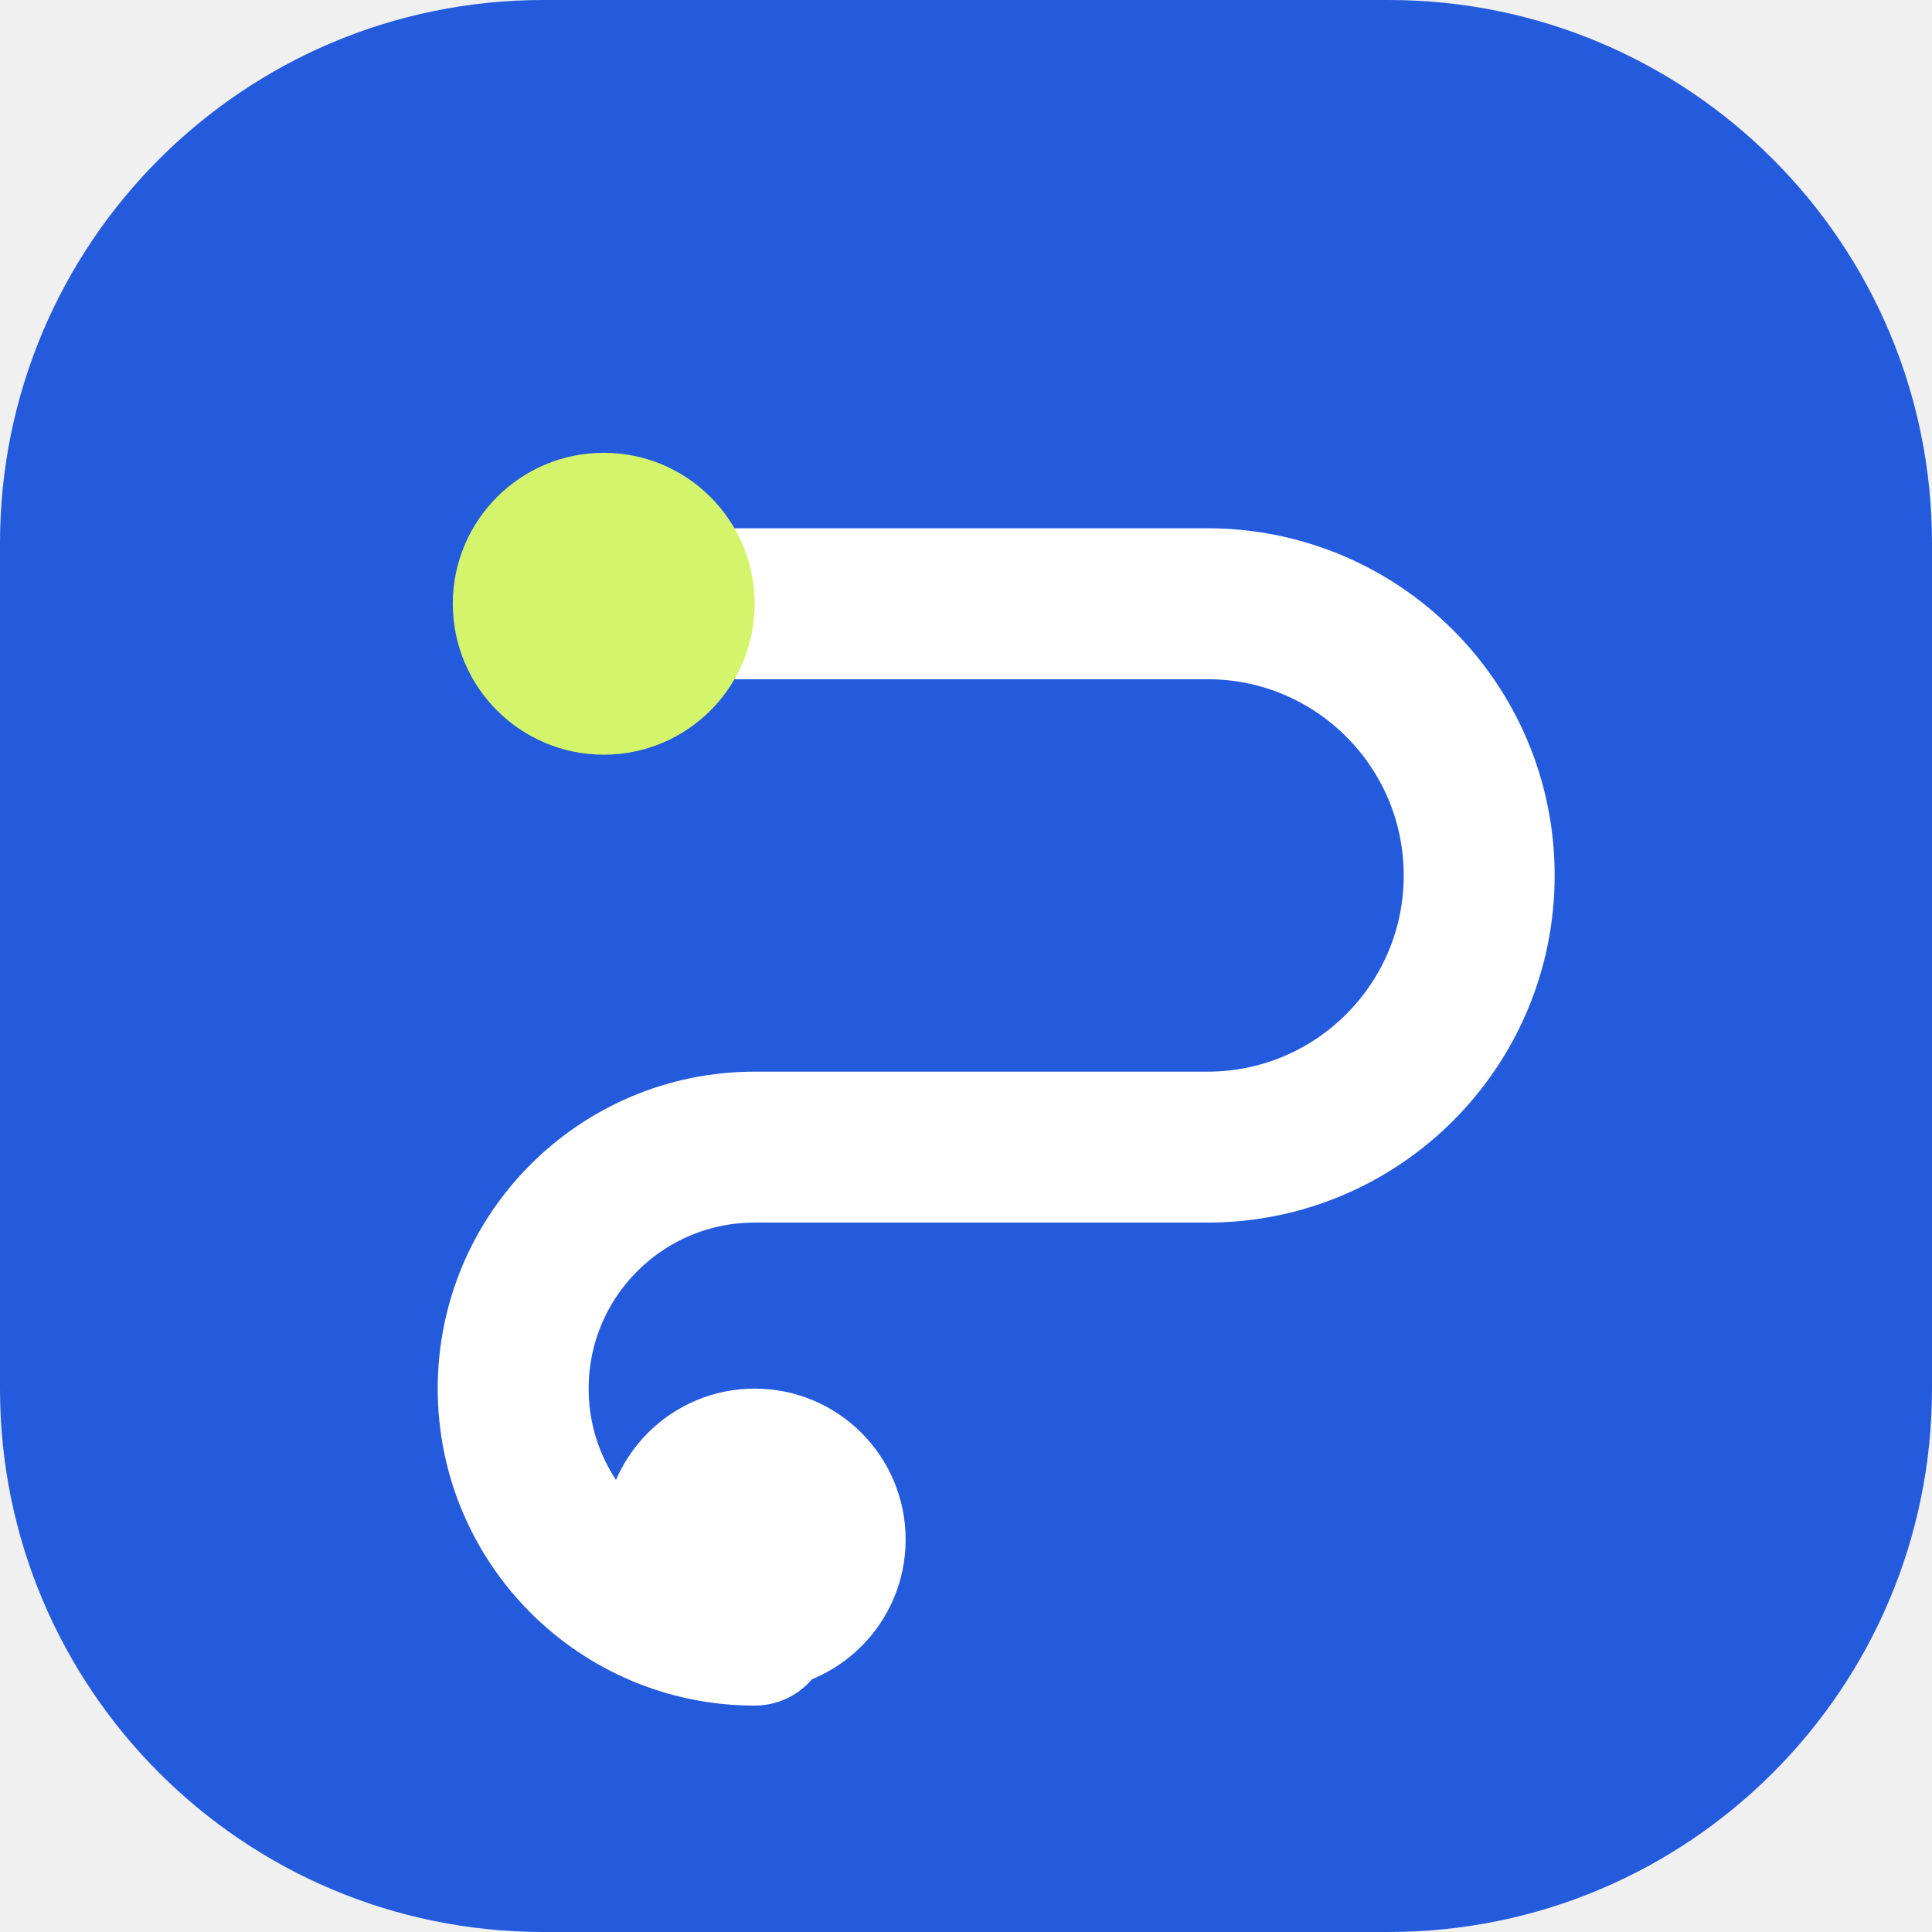
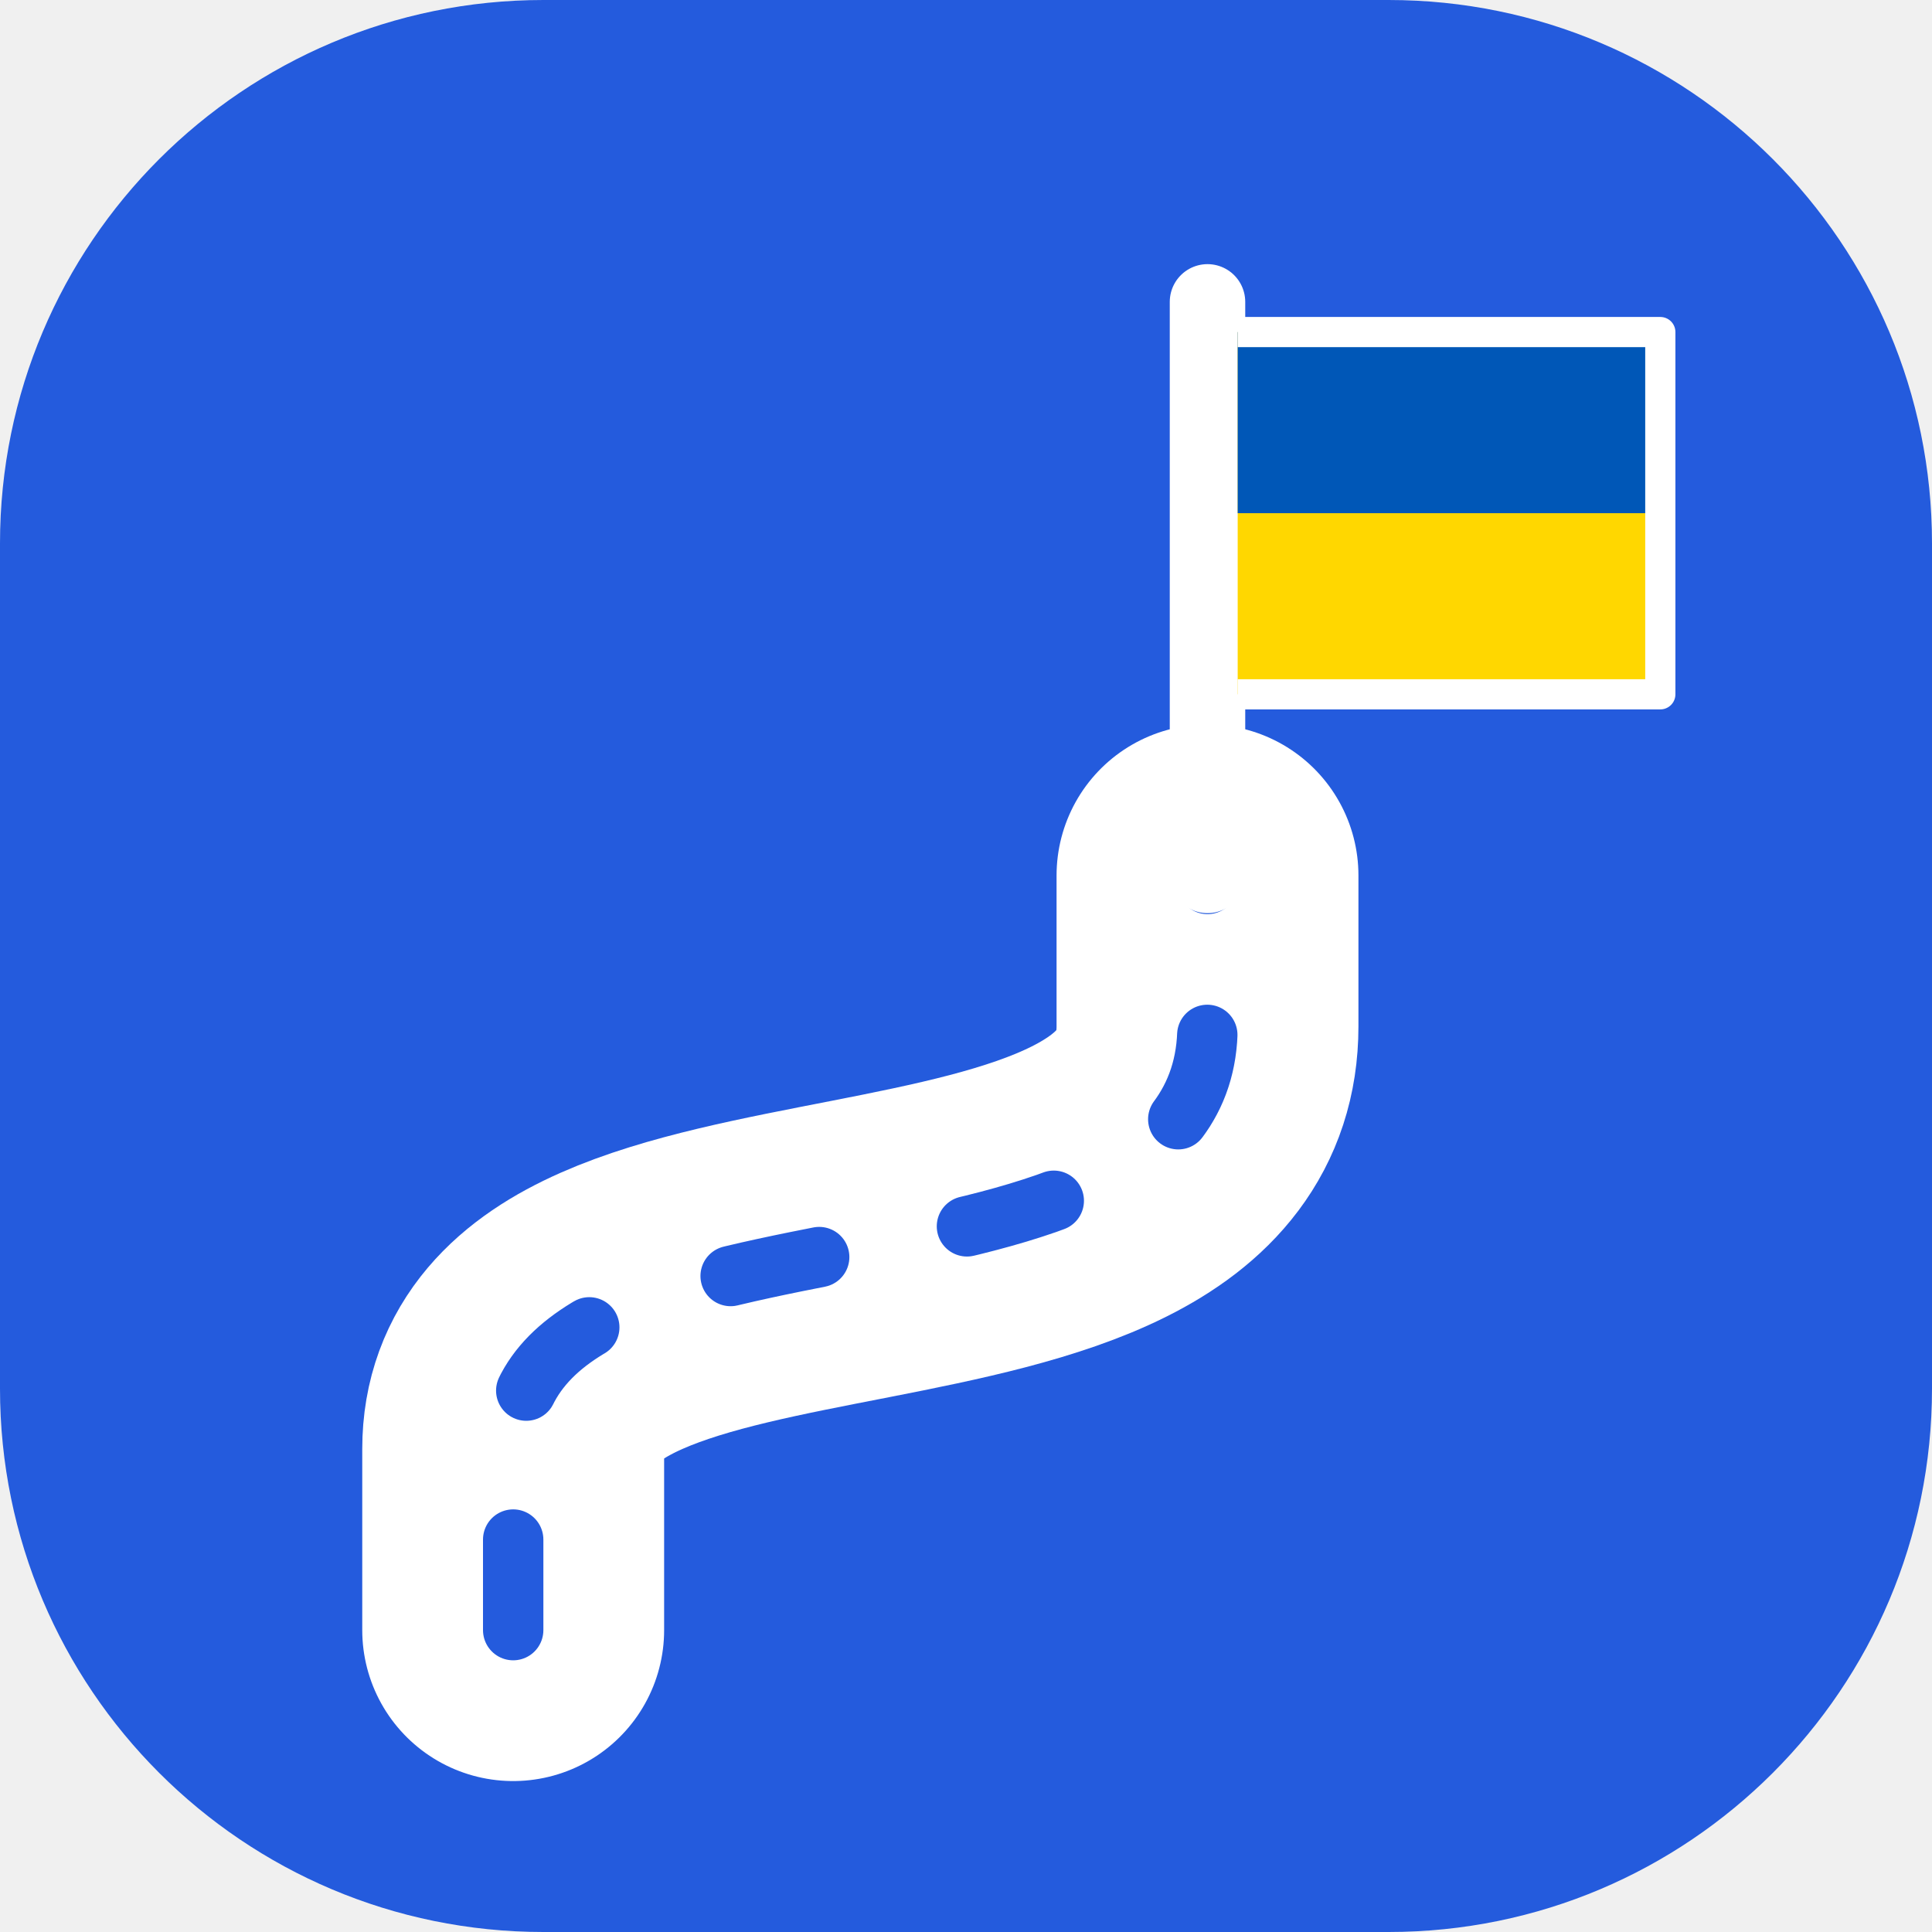
<svg xmlns="http://www.w3.org/2000/svg" viewBox="0 0 64 64">
  <rect width="64" height="64" rx="18" fill="#245bdd" />
-   <path d="M21 20h19a9 9 0 0 1 0 18H25a8 8 0 0 0 0 16" fill="none" stroke="white" stroke-width="5" stroke-linecap="round" />
-   <circle cx="20" cy="20" r="5" fill="#d4f56b" />
-   <circle cx="25" cy="51" r="5" fill="white" />
+   <path d="M17 54V48C17 39 40 44 40 34V29" fill="none" stroke="#fff" stroke-width="10" stroke-linecap="round" />
+   <path d="M17 54V48C17 39 40 44 40 34V29" fill="none" stroke="#245bdd" stroke-width="2" stroke-dasharray="3 5" stroke-linecap="round" />
+   <path d="M40 29V10" fill="none" stroke="#fff" stroke-width="2.5" stroke-linecap="round" />
+   <path d="M41 11H55V23H41Z" fill="#ffd700" />
+   <path d="M41 11H55V17H41Z" fill="#0057b7" />
+   <path d="M41 11H55V23H41" fill="none" stroke="#fff" stroke-width="1" stroke-linejoin="round" />
</svg>
